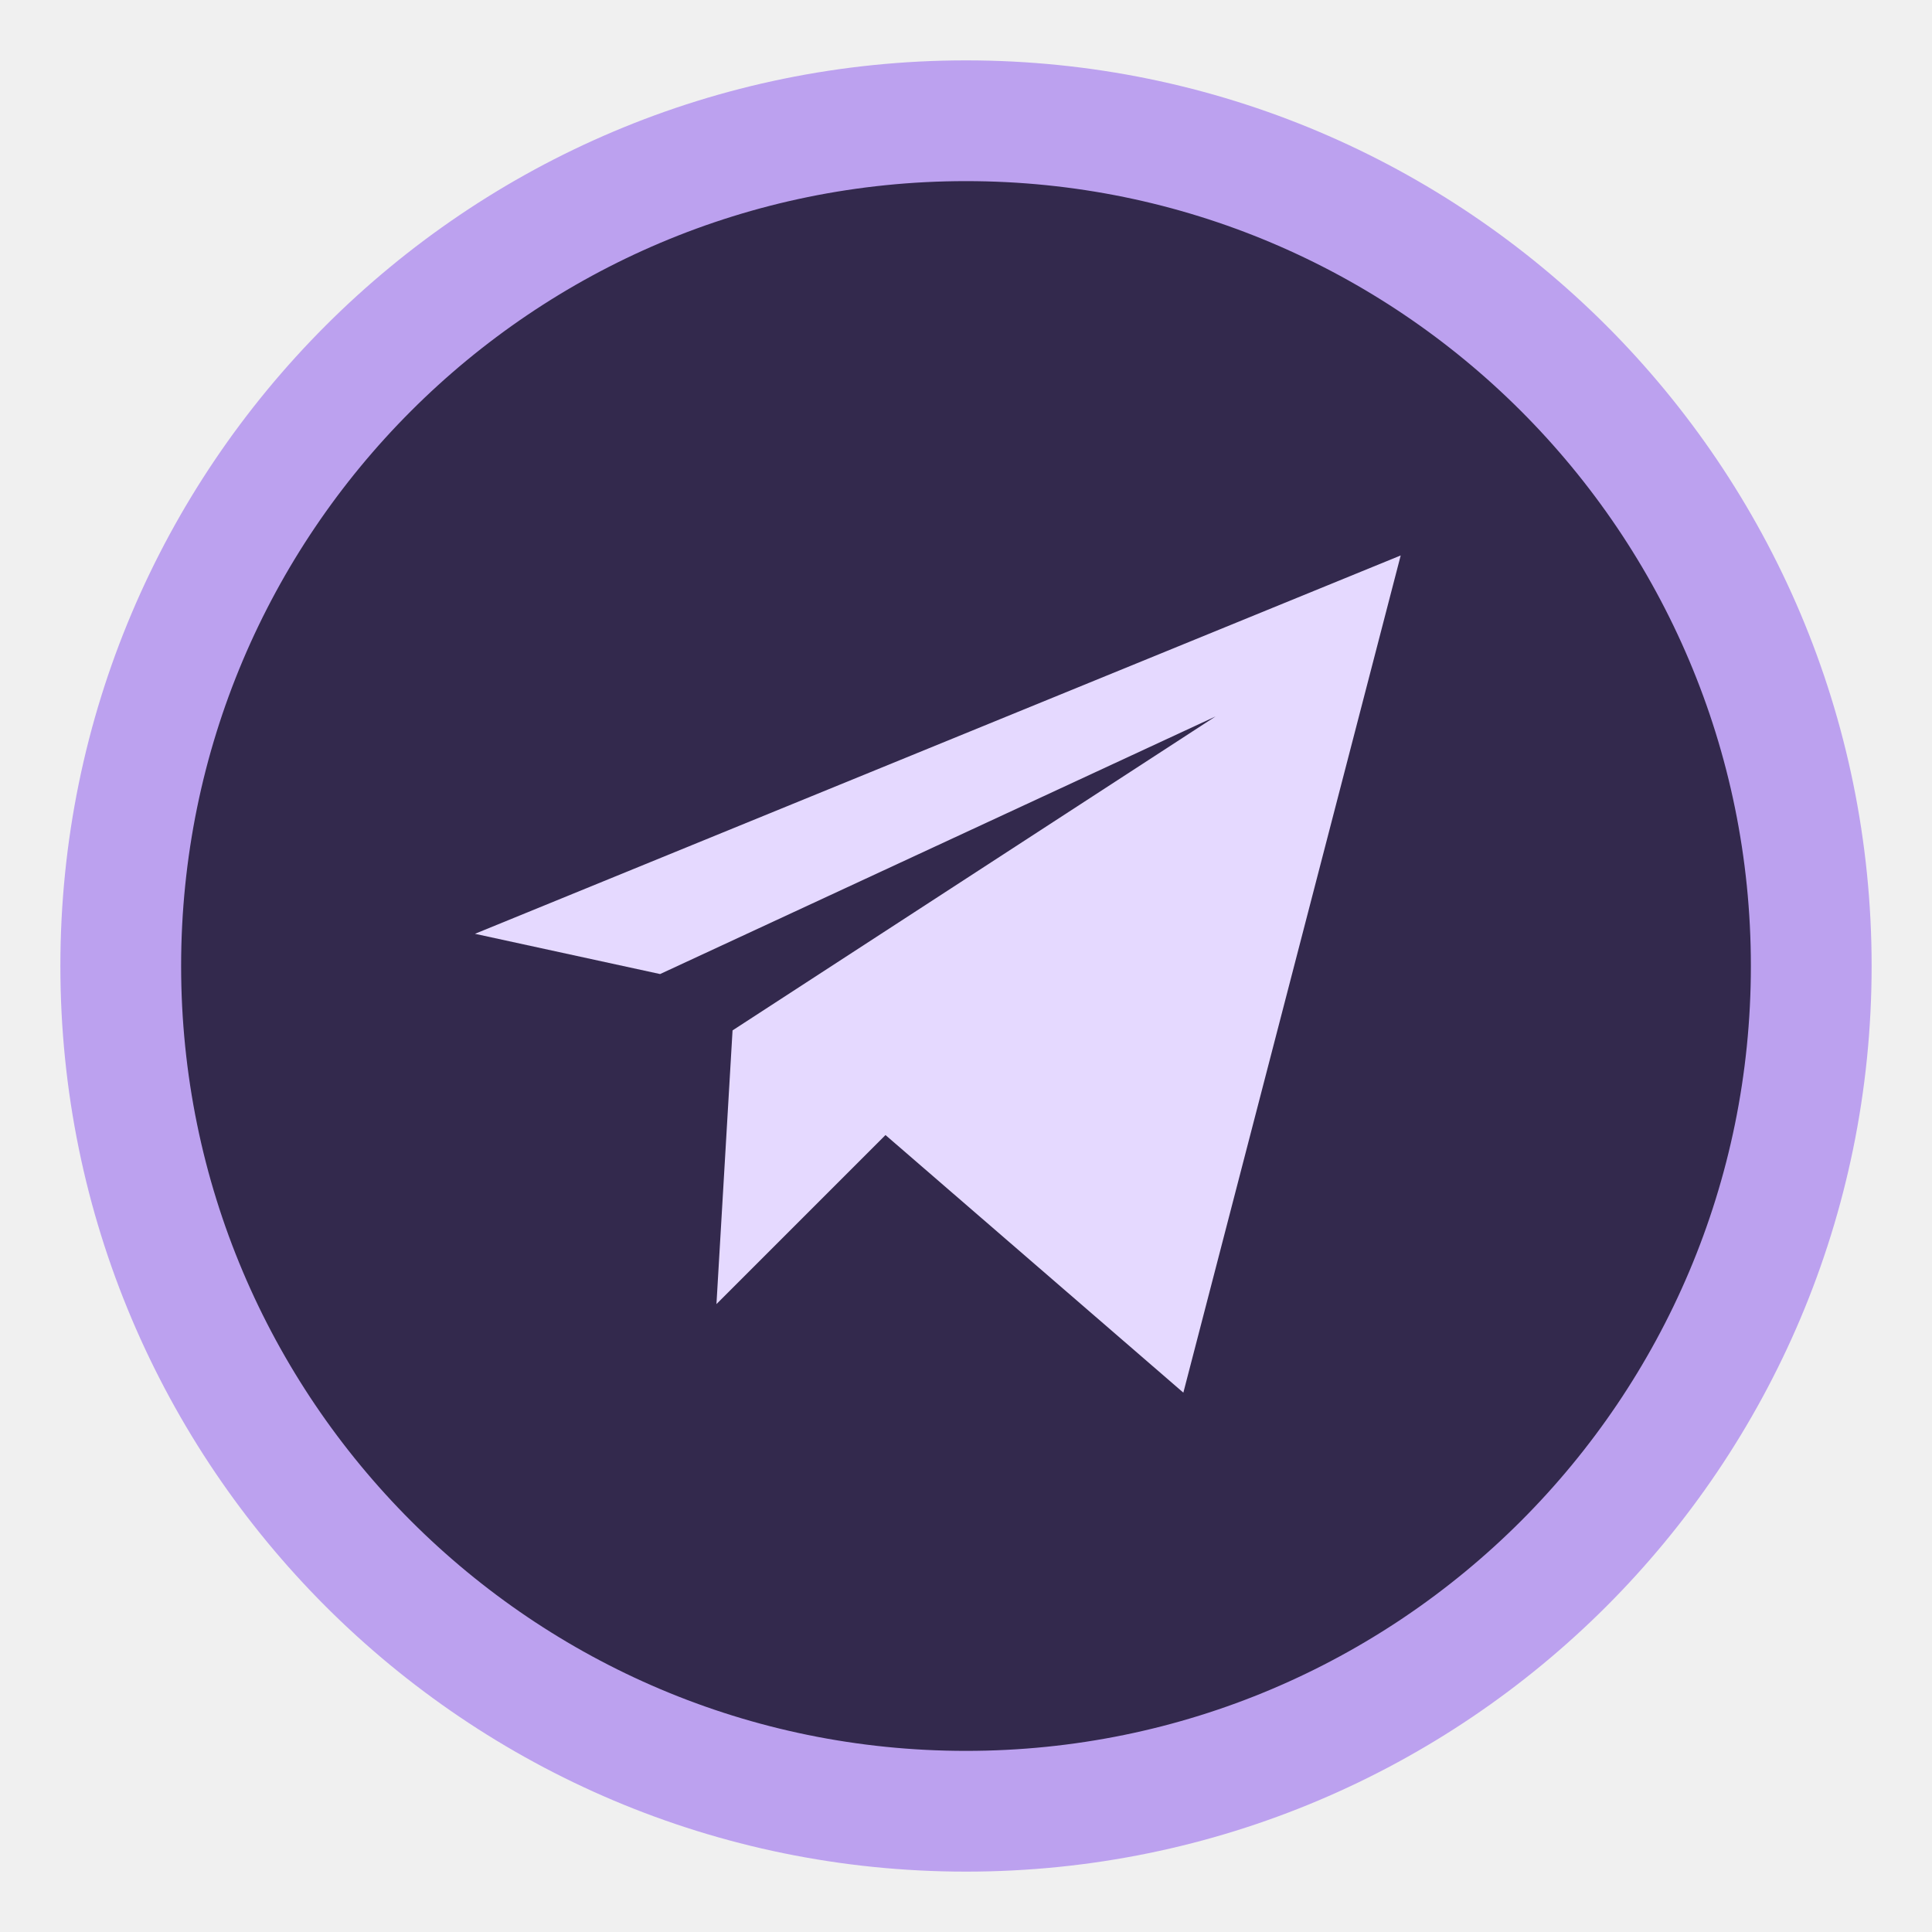
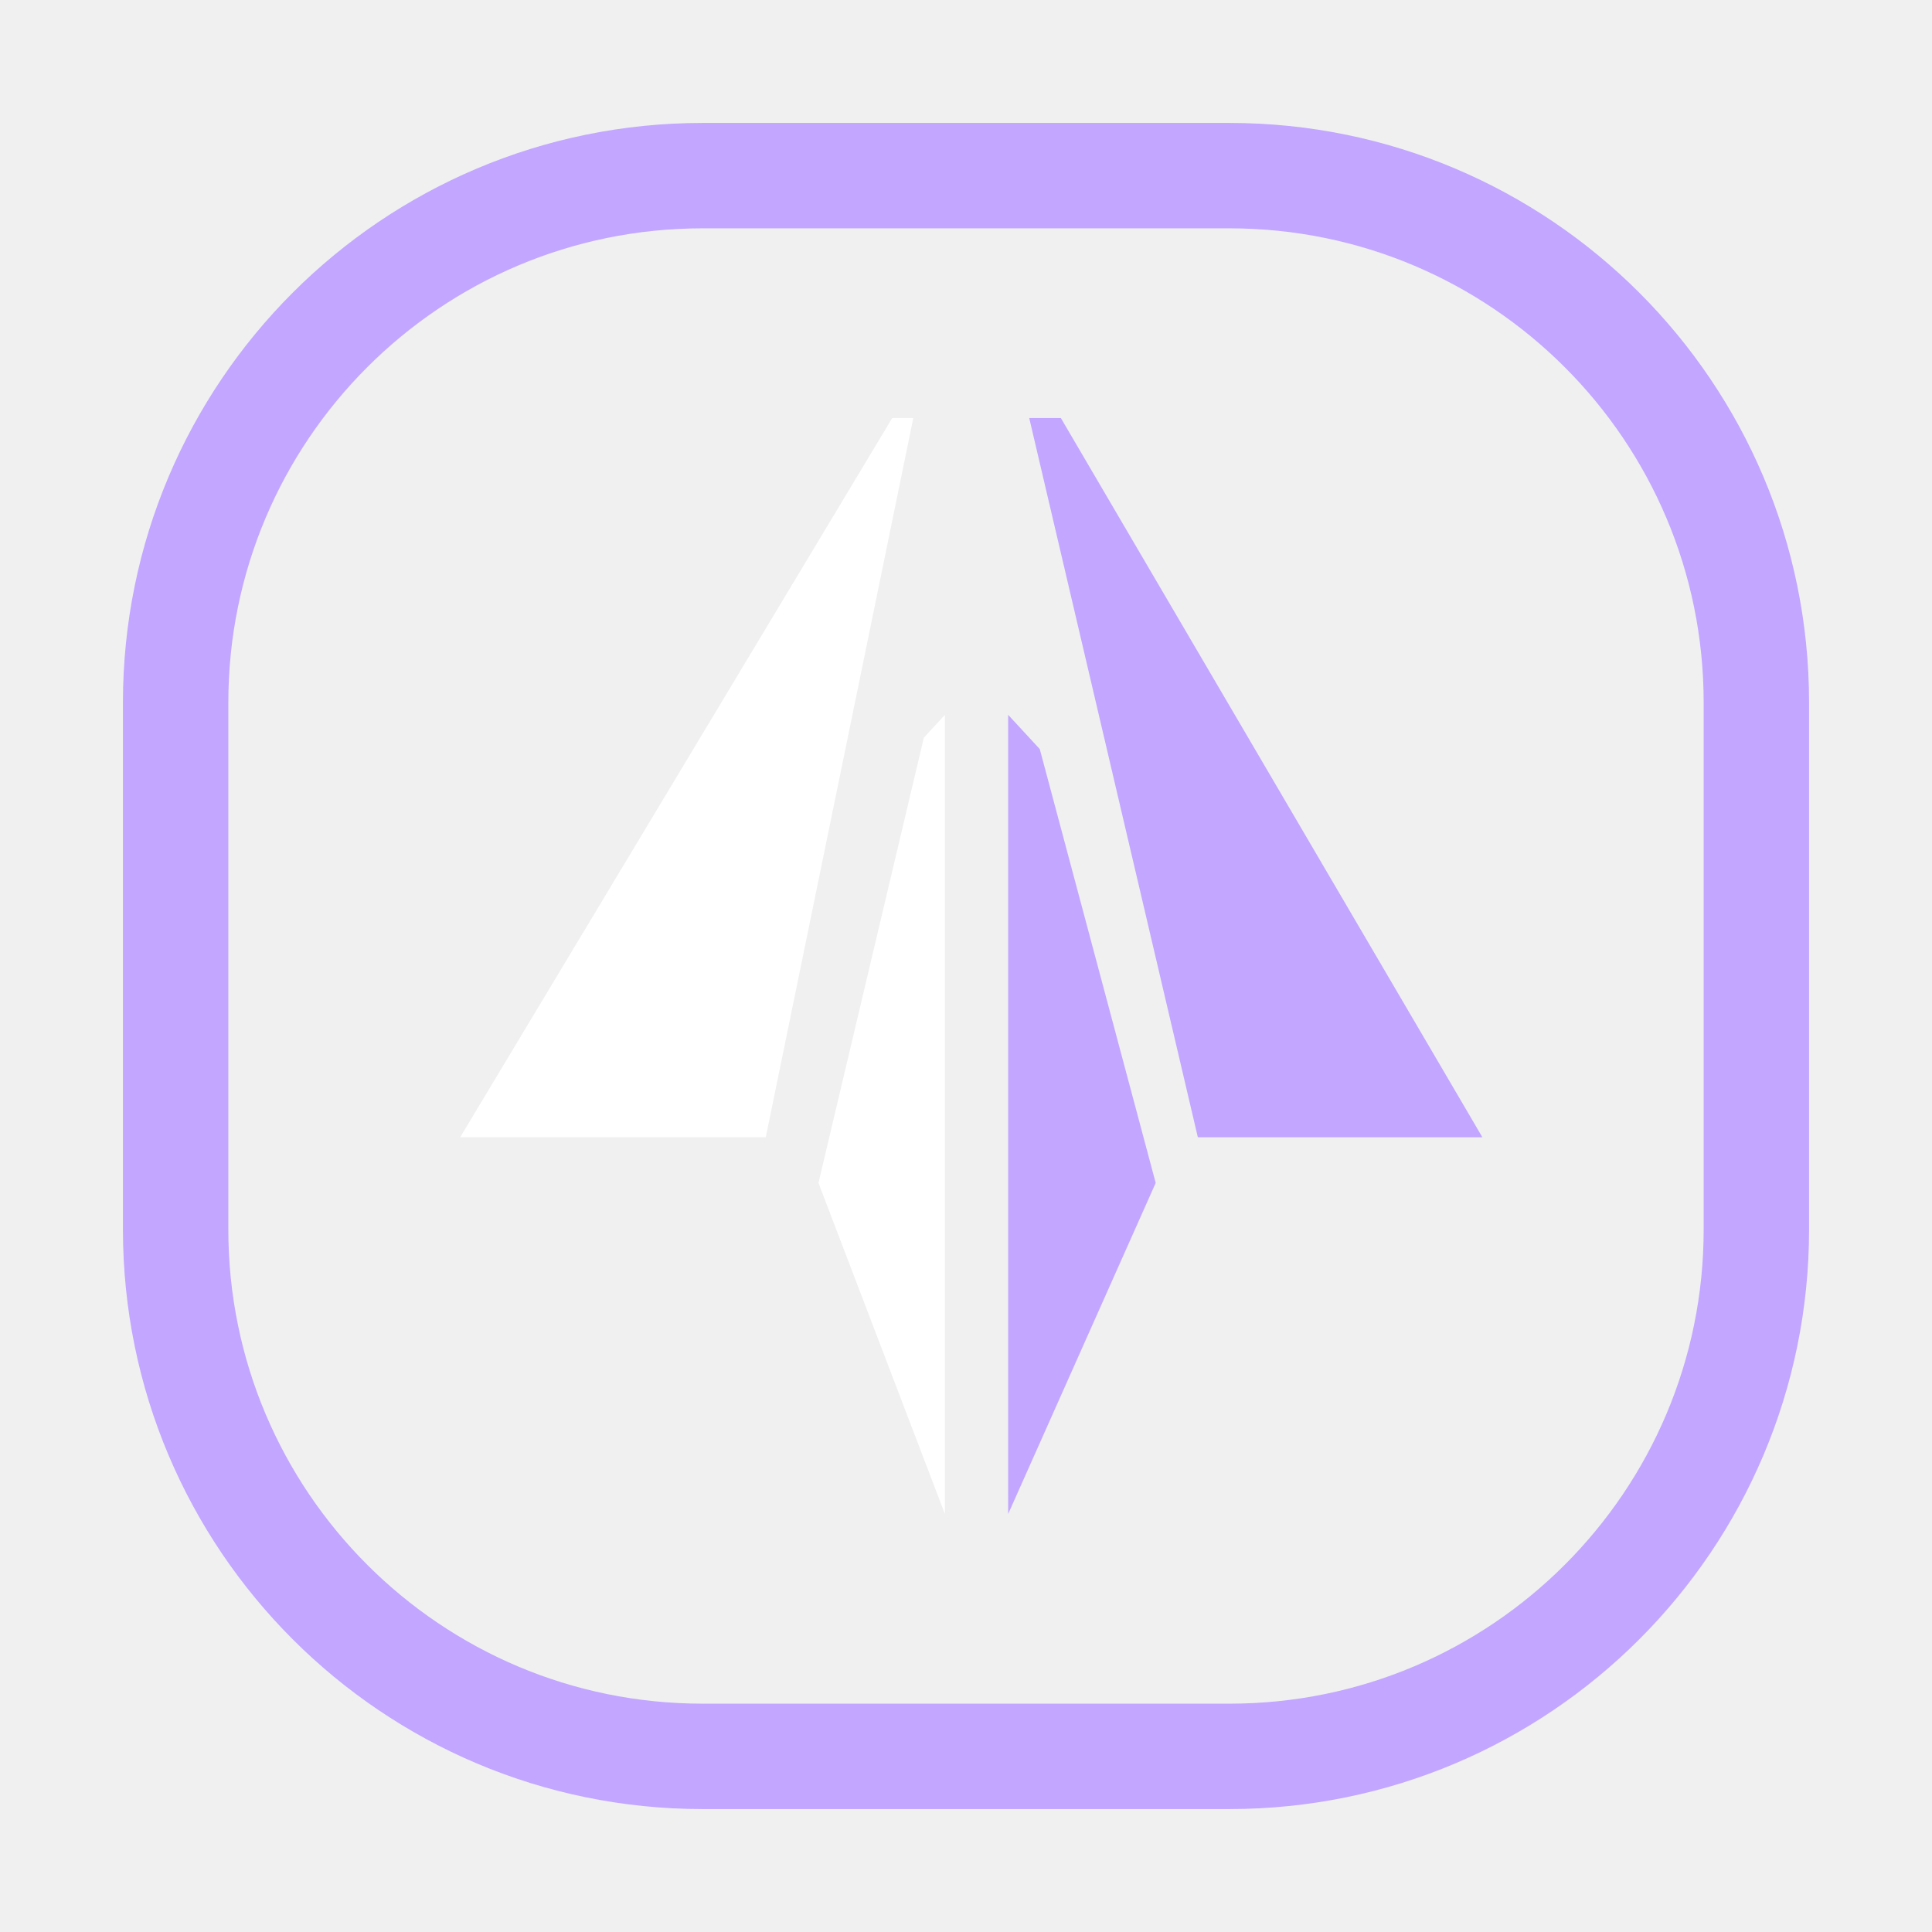
- <svg xmlns="http://www.w3.org/2000/svg" width="24" height="24" viewBox="0 0 24 24">
-   <circle cx="12" cy="12" r="10.5" fill="#33294D" stroke="#BCA1EF" stroke-width="1.5" />
-   <path d="M5.9 11.6 17.4 6.9 14.7 17.3 11 14.1 8.9 16.2 9.1 12.8 15.1 8.9 8.2 12.1Z" fill="#E5D9FF" />
+ <svg xmlns="http://www.w3.org/2000/svg" width="22" height="22" viewBox="0 0 22 22">
+   <rect x="2" y="2" width="18" height="18" rx="6" fill="none" stroke="#C2A6FF" stroke-width="1.2" />
+   <g transform="translate(5 4.5) scale(12 13)">
+     <path d="M.02 .65 .43 .02 .45 .02 .31 .65Z M.36 .69 .46 .30 .48 .28 .48 .98Z" fill="#fff" />
+     <path d="M.56 .02 .59 .02 .99 .65 .72 .65Z M.54 .28 .57 .31 .68 .69 .54 .98Z" fill="#C2A6FF" />
+   </g>
</svg>
